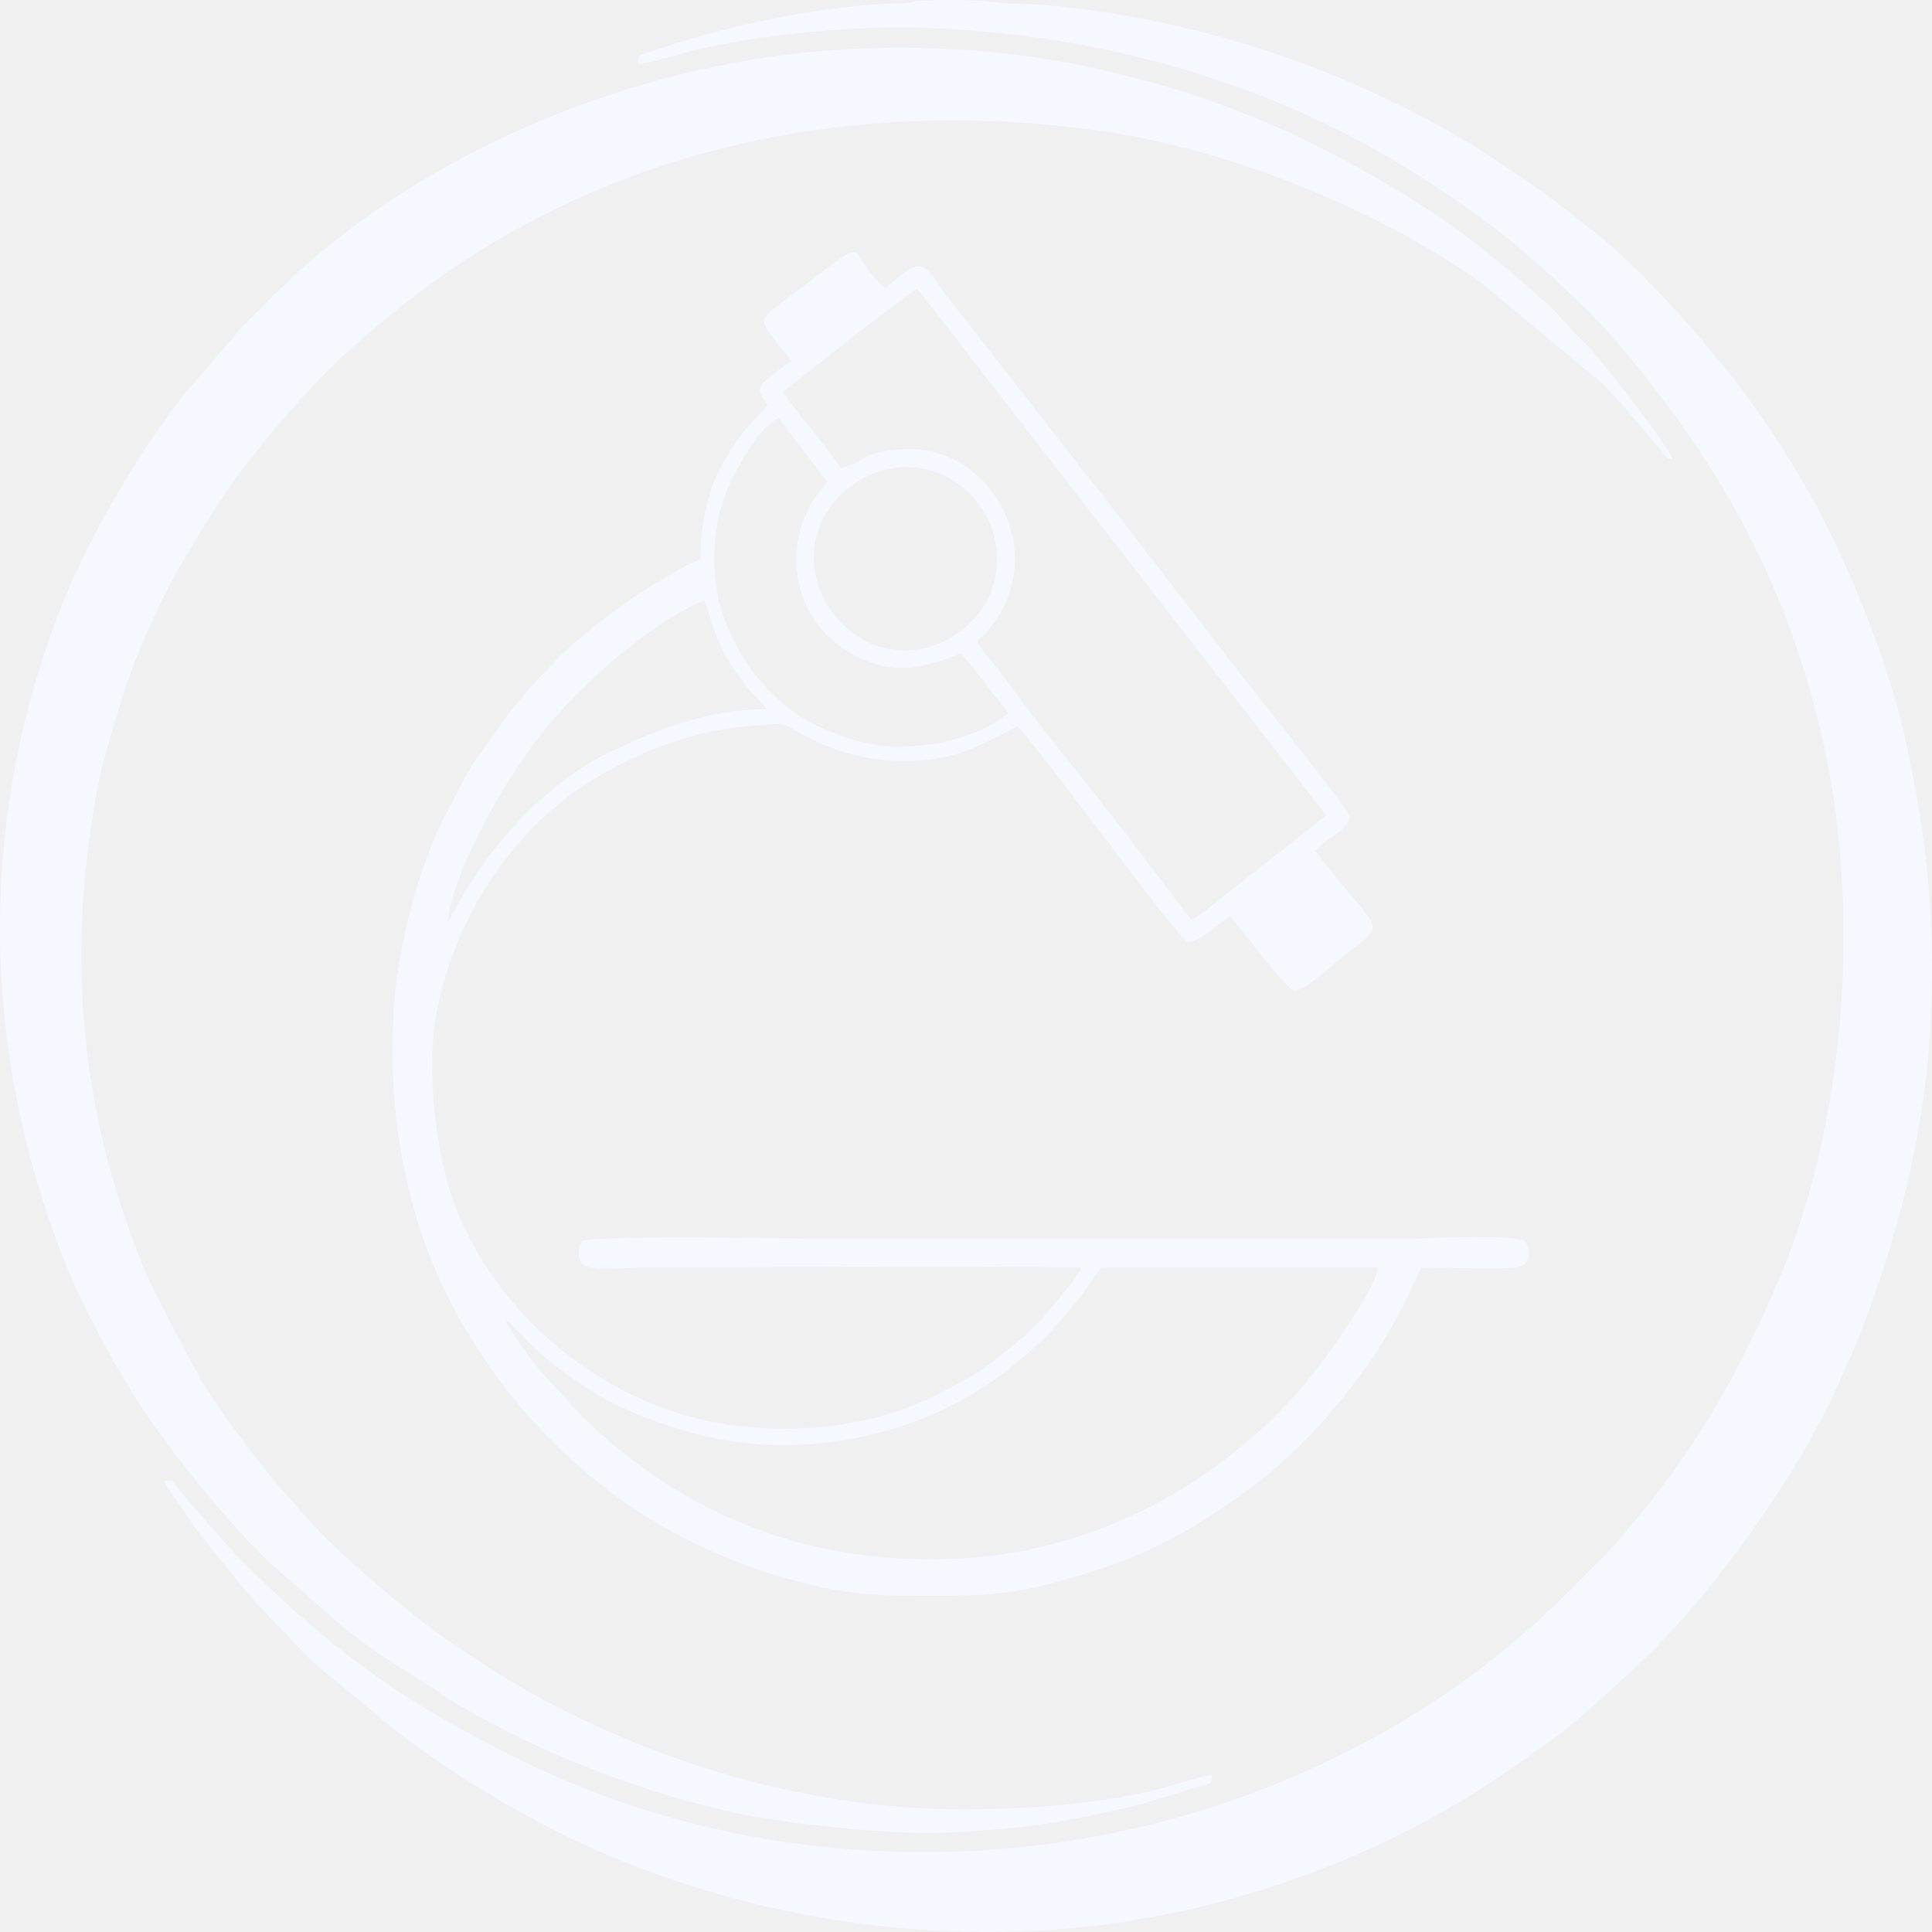
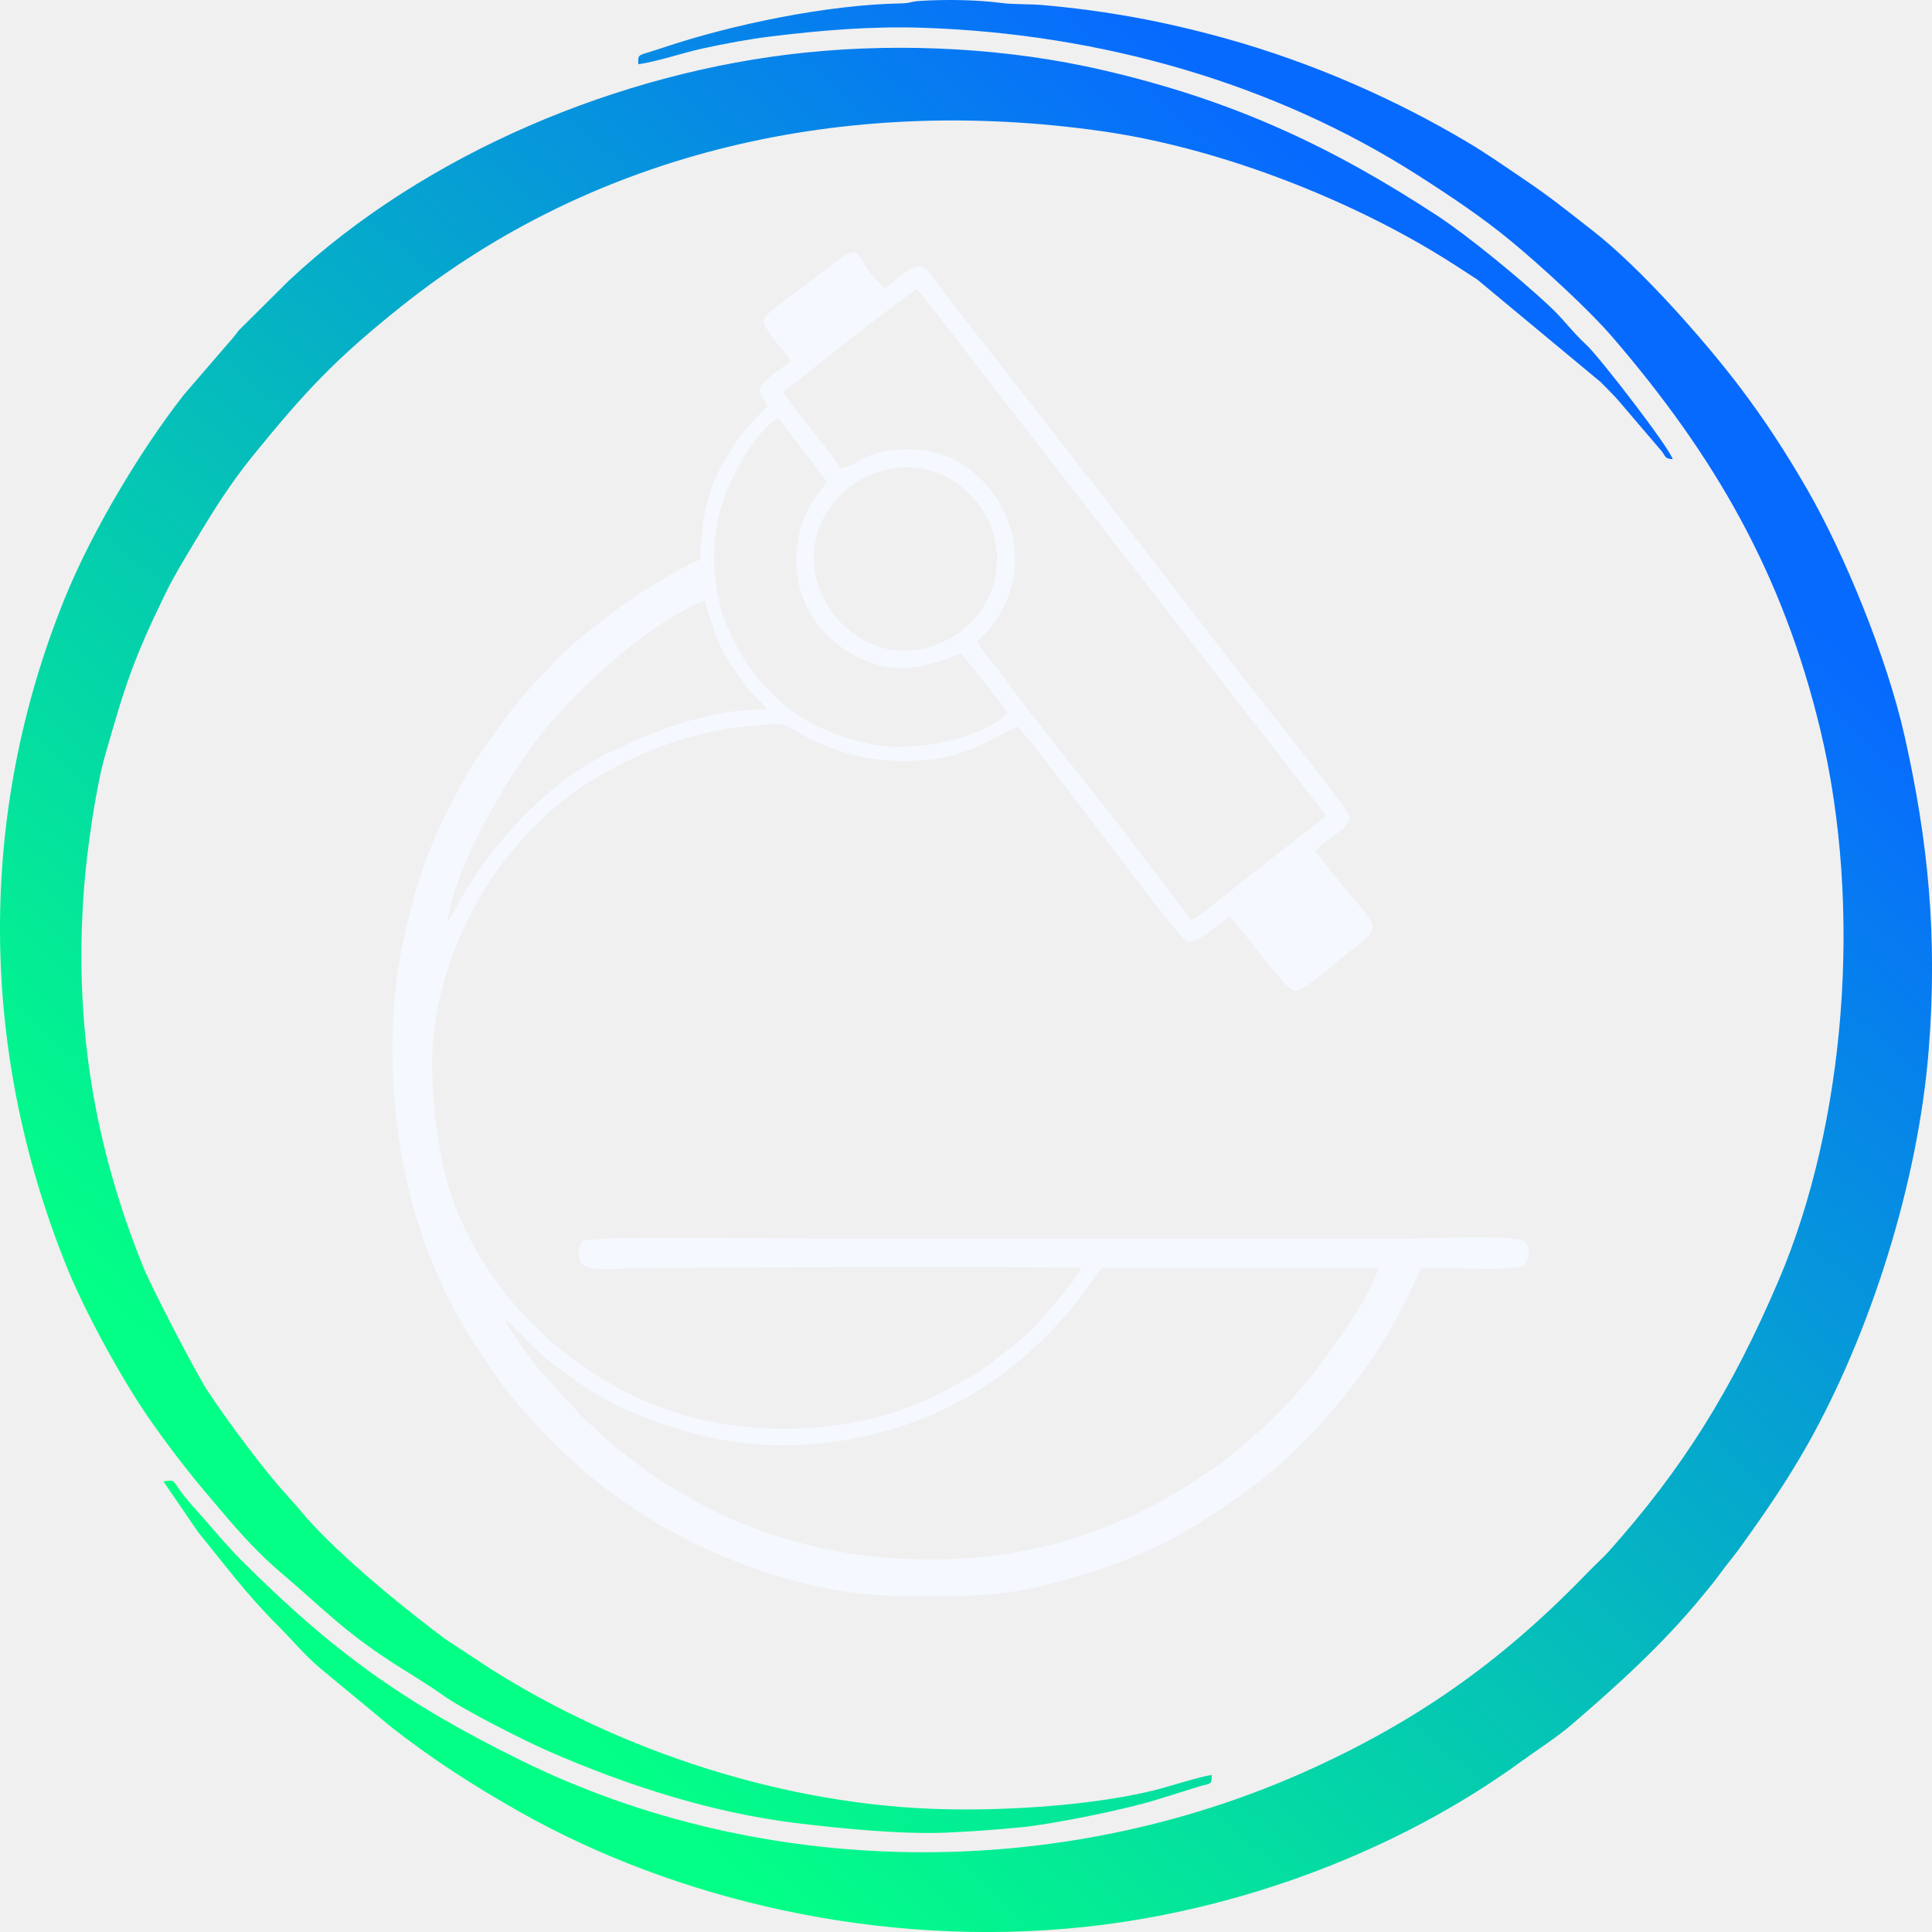
<svg xmlns="http://www.w3.org/2000/svg" width="125" height="125" fill="none">
-   <g clip-path="url(#clip0_778_13432)">
-     <path fill-rule="evenodd" clip-rule="evenodd" d="M54.996 21.937a175.86 175.86 0 012.2-1.691l2.115-1.575a117.02 117.02 0 013.342 4.274l23.154 29.813-6.53 5.134c-.879.675-1.354 1.175-2.197 1.63l-1.732-2.294a70.113 70.113 0 01-1.745-2.268c-2.67-3.591-6.301-7.858-8.708-11.235-.585-.82-1.113-1.267-1.677-2.215 5.207-4.832 1.302-12.451-4.277-12.451-3.198 0-2.972.923-4.566 1.225-.324-.715-3.29-4.129-3.701-4.936l4.322-3.414v.003zm3.037 26.375c-2.41 0-5.454-1.262-6.886-2.398-1.732-1.379-2.965-2.824-4.046-5.269-1.03-2.337-1.182-5.383-.404-7.98.545-1.812 2.306-4.95 3.677-5.626l3.145 4.131c-.531.728-.892.998-1.357 2.044-1.504 3.387-.314 7.132 2.739 8.958 2.603 1.559 4.643 1.162 7.281.098l1.581 1.934c.327.464.388.559.725.959.316.373.502.558.725 1.005l-.39.305c-1.905 1.302-4.513 1.842-6.793 1.842l.003-.003zM57.4 30.36c3.515-.8 6.43 1.828 6.98 4.578.703 3.525-1.642 6.278-4.514 6.982-3.552.87-6.419-1.81-7.056-4.51-.85-3.597 1.79-6.413 4.59-7.05zM28.947 59.65c.465-3.631 3.96-9.589 6.336-12.492 2.346-2.866 6.785-6.88 10.3-8.328.873 2.82 1.035 3.34 2.749 5.623.41.545.972.958 1.272 1.427-3.822.013-7.008 1.291-10.198 2.805-4.001 1.898-7.946 6.206-10.034 10.3l-.425.665zm3.698 25.618c.215.317.135.15.401.391.513.464 1.235 1.35 2.311 2.237 1.562 1.286 3.602 2.66 5.587 3.485 3.82 1.593 7.72 2.507 12.414 1.964 6.937-.8 12.274-4.078 16.346-9.178.608-.762.938-1.353 1.546-2.157h17.914c-.176 1.413-3.316 5.764-4.267 6.95-5.178 6.441-13.285 11.261-22.344 11.851-9.95.648-18.387-2.75-24.935-9.223l-2.731-2.97c-.441-.56-2.101-2.786-2.245-3.35h.003zm8.65-81.121c.005-.73-.125-.487 1.636-1.08C47.41 1.564 53.551.3 58.301.214c.611-.01.627-.121 1.161-.156 1.737-.114 3.732-.08 5.356.132.725.096 1.814.059 2.62.13 4.14.365 7.862 1.05 11.86 2.162 5.736 1.596 11.057 3.989 15.61 6.69 1.321.784 2.147 1.382 3.37 2.203 2.101 1.413 2.871 2.07 4.757 3.535 3.116 2.422 7.21 7.074 9.49 10.073 1.612 2.122 3.007 4.258 4.423 6.714 2.385 4.142 5.138 10.832 6.291 15.977 1.5 6.696 2.13 12.838 1.551 20.211-.67 8.535-3.73 18.275-7.848 25.584-1.381 2.451-2.885 4.605-4.412 6.722-.407.564-.805 1.014-1.182 1.538-.425.598-.824 1.061-1.26 1.593-2.507 3.049-5.44 5.714-8.432 8.279-.943.809-2.135 1.561-3.22 2.352-8.009 5.828-18.274 9.66-28.319 10.719-13.203 1.389-26.43-1.776-36.45-7.429-3.026-1.707-5.72-3.443-8.355-5.51l-4.61-3.814c-1.129-.971-1.766-1.799-2.77-2.797-1.969-1.956-3.414-3.92-5.125-6.013l-2.234-3.271c.871-.109.483-.109 1.392 1.006.486.595.728.833 1.204 1.384.823.947 1.588 1.858 2.457 2.726 5.855 5.851 10.464 9.196 18.136 12.965 15.475 7.603 34.597 7.95 50.855.622 7.505-3.385 12.932-7.429 18.2-12.899.439-.455.885-.837 1.291-1.294 4.737-5.317 7.917-10.35 10.972-17.518 4.312-10.107 5.457-24.067 2.71-35.558-2.45-10.245-6.918-17.84-13.419-25.415-1.596-1.86-4.667-4.655-6.582-6.243-1.852-1.532-3.845-2.869-6.073-4.295C82.428 5.38 71.223 2.175 59.72 1.792c-3.417-.114-6.644.172-9.84.56-1.446.175-2.994.47-4.42.779-1.273.275-2.997.87-4.169 1.019l.003-.003zM78.398 114.84c.003.624-.05.532-.699.704l-2.959.921c-2.011.614-6.578 1.548-8.66 1.752-1.528.148-3.255.28-4.811.347-2.984.124-6.823-.262-9.734-.614-5.579-.678-11.142-2.499-16.179-4.711-1.527-.672-5.49-2.681-6.763-3.607-.861-.625-2.208-1.424-3.148-2.033-3.295-2.128-4.564-3.562-7.181-5.777-1.464-1.239-2.604-2.493-3.895-4.01-1.828-2.143-2.914-3.48-4.558-5.803-1.86-2.629-4.312-7.125-5.492-10.047-5.738-14.214-5.738-29.44-.124-43.268 1.758-4.33 4.906-9.59 7.693-13.15l3-3.477c.19-.199.385-.474.578-.715l3.252-3.229C27.52 9.895 40.143 4.63 52.088 3.398c6.428-.664 13.224-.262 19.201 1.117 8.48 1.956 14.845 4.949 21.691 9.427 1.995 1.304 5.305 4.03 7.181 5.774 1.081 1.003 1.36 1.54 2.532 2.647.818.773 5.262 6.51 5.531 7.341-.513-.045-.423-.127-.707-.51l-2.805-3.285c-.351-.4-.792-.828-1.143-1.19l-7.999-6.643c-1.046-.678-1.798-1.183-2.933-1.86-6.08-3.63-14.085-6.7-21.316-7.729C54.581 6.1 38.491 9.83 25.984 19.801c-4.285 3.417-6.22 5.497-9.622 9.681-1.493 1.837-2.689 3.758-3.905 5.806-.606 1.02-1.156 1.89-1.73 3.06-2.088 4.269-2.651 6.034-3.937 10.557-.6 2.112-1.153 6.052-1.339 8.37-.704 8.872.627 16.793 3.81 24.68.523 1.296 3.416 6.883 4.157 8.01 1.305 1.983 3.674 5.169 5.202 6.839 1.06 1.156.964 1.194 2.276 2.52 2.192 2.215 5.282 4.753 7.917 6.722l2.893 1.902c8.384 5.317 19.1 8.901 29.568 9.107 4.128.082 9.417-.262 13.346-1.215.983-.238 3-.905 3.773-1h.005zM68.16 84.44c.491-.601 1.522-1.763 1.793-2.425-9.224-.137-19.167-.005-28.532-.005-1.001 0-3.193.32-3.793-.26-.253-.402-.26-1.047.04-1.45.658-.397 13.314-.166 15.176-.166h38.287c1.315 0 6.806-.286 7.529.169.398.532.284 1.244-.11 1.575-.692.38-5.336.076-6.593.15-1.259 2.713-2.263 4.698-3.993 7.008-2.82 3.774-5.222 6.074-9.085 8.662-3.459 2.316-6.05 3.399-10.324 4.605-3.862 1.091-6.136.937-10.13.937-3.405 0-6.46-.693-9.292-1.664-5.185-1.774-9.649-4.529-13.418-8.35-2.306-2.337-3.185-3.493-4.899-6.108-4.176-6.37-5.836-14.074-5.342-21.82.263-4.113 1.663-9.433 3.47-12.815.62-1.162 1.224-2.475 1.954-3.488 2.182-3.03 2.08-3.155 4.84-6.037a24.257 24.257 0 012.886-2.56c1.108-.822 1.926-1.526 3.174-2.267.935-.556 2.44-1.546 3.51-1.932.029-2.162.411-4.287 1.312-5.939 1.084-1.993 1.522-2.427 3.055-4.007-.324-.614-.948-.958-.018-1.754.29-.25 1.129-.895 1.503-1.096-.313-.64-.619-.805-1.044-1.413-1.108-1.588-1.16-1.162 2.075-3.629 4.519-3.44 2.354-1.99 5.066.268.441-.273.792-.654 1.235-.974 1.57-1.14 1.597.161 3.228 2.083l7.383 9.453c.332.429.574.76.892 1.183.356.468.633.746.933 1.138l9.08 11.766c.377.487 7.245 9.107 7.295 9.48.122.857-1.177 1.22-2.218 2.29 4.574 5.975 4.827 4.302 1.33 7.232-.451.379-2.133 1.877-2.648 1.808-.64-.085-3.459-4.055-4.184-4.806-.64.362-1.937 1.675-2.726 1.66-.664-.191-9.75-12.744-11.032-13.937-2.15 1.055-3.542 2.04-6.514 2.204-2.769.156-5.043-.474-7.17-1.57-1.767-.91-.986-.883-3.451-.687-3.658.288-6.929 1.508-9.952 3.263-5.539 3.215-9.553 9.366-10.581 15.847-.52 3.28.03 8.458 1.145 11.573 2.457 6.86 8.955 12.73 16.521 14.302 5.066 1.053 10.743.416 14.877-1.744 3.066-1.601 2.718-1.432 5.297-3.515.781-.63 1.528-1.466 2.165-2.239h-.002z" fill="#F5F8FF" />
-   </g>
+   <path fill-rule="evenodd" clip-rule="evenodd" d="M54.996 21.949a175.86 175.86 0 012.2-1.691l2.114-1.575a114.45 114.45 0 013.342 4.274L85.807 52.77l-6.53 5.134c-.879.675-1.355 1.175-2.197 1.63l-1.732-2.294a70.262 70.262 0 01-1.745-2.268c-2.67-3.592-6.302-7.858-8.708-11.235-.585-.82-1.113-1.267-1.677-2.215 5.207-4.832 1.302-12.452-4.277-12.452-3.198 0-2.973.924-4.567 1.226-.324-.715-3.288-4.129-3.7-4.936l4.322-3.414v.003zm3.037 26.375c-2.41 0-5.454-1.263-6.886-2.398-1.732-1.379-2.965-2.824-4.046-5.27-1.03-2.336-1.182-5.382-.404-7.978.545-1.813 2.306-4.952 3.677-5.627l3.145 4.131c-.531.728-.892.998-1.357 2.043-1.504 3.388-.314 7.133 2.739 8.959 2.603 1.559 4.643 1.162 7.281.098l1.58 1.934c.328.463.389.559.726.958.316.374.502.559.725 1.006l-.39.304c-1.905 1.302-4.514 1.842-6.793 1.842l.003-.002zM57.4 30.373c3.515-.8 6.43 1.828 6.98 4.578.703 3.525-1.642 6.277-4.514 6.981-3.552.871-6.419-1.81-7.056-4.51-.85-3.596 1.79-6.412 4.59-7.05zM28.946 59.66c.465-3.63 3.96-9.588 6.336-12.491 2.346-2.866 6.785-6.881 10.3-8.329.873 2.822 1.035 3.34 2.749 5.624.409.545.972.958 1.272 1.427-3.822.013-7.008 1.291-10.198 2.805-4.001 1.897-7.946 6.206-10.034 10.3l-.425.664zm3.698 25.619c.215.317.135.15.4.391.514.463 1.236 1.35 2.312 2.237 1.562 1.286 3.602 2.66 5.587 3.485 3.82 1.593 7.72 2.506 12.414 1.964 6.936-.8 12.273-4.079 16.346-9.178.608-.763.938-1.353 1.546-2.157h17.913c-.175 1.413-3.315 5.764-4.266 6.95-5.178 6.441-13.286 11.26-22.345 11.851-9.948.648-18.386-2.75-24.934-9.223l-2.731-2.97c-.441-.56-2.102-2.787-2.245-3.35h.003zm35.515-.829c.492-.6 1.523-1.762 1.794-2.424-9.224-.138-19.168-.005-28.532-.005-1.002 0-3.193.32-3.794-.26-.252-.402-.26-1.048.04-1.45.66-.397 13.315-.167 15.177-.167h38.287c1.315 0 6.806-.285 7.529.17.398.532.284 1.244-.11 1.575-.693.38-5.336.076-6.593.15-1.259 2.713-2.263 4.698-3.993 7.008-2.821 3.774-5.222 6.074-9.085 8.662-3.459 2.316-6.05 3.398-10.324 4.605-3.862 1.091-6.136.937-10.13.937-3.405 0-6.46-.693-9.292-1.665-5.186-1.773-9.649-4.528-13.418-8.35-2.306-2.336-3.186-3.493-4.899-6.107-4.176-6.37-5.836-14.075-5.342-21.82.263-4.114 1.663-9.433 3.47-12.815.62-1.162 1.224-2.475 1.954-3.488 2.181-3.03 2.08-3.155 4.84-6.037a24.169 24.169 0 012.886-2.56c1.107-.822 1.926-1.526 3.174-2.267.935-.556 2.439-1.546 3.51-1.932.029-2.163.411-4.288 1.312-5.94 1.084-1.992 1.522-2.426 3.055-4.006-.324-.614-.948-.958-.018-1.755.289-.248 1.129-.894 1.503-1.095-.313-.64-.619-.805-1.044-1.413-1.108-1.588-1.16-1.162 2.075-3.629 4.519-3.44 2.354-1.99 5.066.267.44-.272.792-.653 1.235-.973 1.57-1.141 1.597.161 3.228 2.082l7.383 9.454c.332.428.573.76.892 1.183.356.468.632.746.933 1.138l9.08 11.766c.377.487 7.244 9.107 7.295 9.48.122.857-1.177 1.22-2.218 2.29 4.574 5.975 4.827 4.302 1.33 7.232-.451.378-2.133 1.876-2.648 1.808-.64-.085-3.459-4.055-4.184-4.806-.64.362-1.937 1.675-2.726 1.659-.664-.19-9.75-12.743-11.033-13.937-2.149 1.056-3.54 2.04-6.514 2.205-2.768.156-5.042-.474-7.17-1.57-1.766-.91-.985-.883-3.45-.688-3.659.289-6.929 1.509-9.952 3.264-5.54 3.215-9.553 9.366-10.581 15.847-.52 3.279.029 8.458 1.145 11.573 2.457 6.86 8.955 12.73 16.521 14.302 5.066 1.053 10.743.415 14.877-1.744 3.066-1.601 2.717-1.432 5.297-3.515.781-.63 1.528-1.466 2.165-2.239h-.003z" fill="#F5F8FF" />
+   <path fill-rule="evenodd" clip-rule="evenodd" d="M41.294 4.153c.005-.73-.125-.487 1.636-1.08C47.41 1.57 53.551.305 58.301.22c.611-.01.627-.122 1.161-.156 1.737-.114 3.732-.08 5.356.132.725.096 1.814.059 2.62.13 4.14.365 7.862 1.05 11.86 2.162 5.736 1.596 11.057 3.988 15.61 6.69 1.321.784 2.147 1.382 3.37 2.202 2.101 1.414 2.871 2.07 4.757 3.536 3.116 2.422 7.21 7.074 9.49 10.073 1.612 2.122 3.007 4.258 4.423 6.714 2.385 4.142 5.138 10.832 6.291 15.977 1.5 6.696 2.13 12.838 1.551 20.211-.67 8.535-3.73 18.274-7.848 25.584-1.381 2.45-2.885 4.605-4.412 6.722-.407.564-.805 1.014-1.182 1.538-.425.598-.824 1.061-1.26 1.593-2.507 3.049-5.44 5.714-8.432 8.278-.943.81-2.135 1.562-3.22 2.353-8.009 5.828-18.274 9.66-28.318 10.719-13.204 1.389-26.43-1.776-36.451-7.429-3.026-1.707-5.72-3.443-8.355-5.51l-4.61-3.814c-1.129-.971-1.766-1.799-2.77-2.797-1.969-1.956-3.414-3.92-5.125-6.013l-2.234-3.271c.871-.109.483-.109 1.392 1.006.486.595.728.833 1.204 1.384.823.947 1.588 1.857 2.457 2.726 5.855 5.851 10.464 9.196 18.136 12.965 15.475 7.603 34.597 7.95 50.855.622 7.505-3.385 12.932-7.429 18.2-12.899.439-.456.885-.837 1.291-1.295 4.737-5.316 7.917-10.35 10.972-17.517 4.312-10.107 5.457-24.067 2.71-35.558-2.45-10.245-6.918-17.84-13.419-25.415-1.596-1.86-4.667-4.655-6.582-6.243-1.852-1.532-3.845-2.869-6.073-4.295C82.428 5.386 71.223 2.18 59.72 1.797c-3.417-.113-6.644.172-9.84.561-1.445.175-2.994.469-4.42.779-1.273.275-2.997.87-4.169 1.018l.003-.002zm37.104 110.693c.003.624-.05.532-.699.704l-2.959.921c-2.011.614-6.578 1.548-8.66 1.752-1.528.148-3.255.28-4.811.346-2.984.125-6.823-.262-9.734-.614-5.579-.677-11.142-2.498-16.179-4.71-1.527-.673-5.49-2.681-6.763-3.608-.861-.624-2.208-1.423-3.148-2.032-3.295-2.128-4.564-3.562-7.181-5.777-1.464-1.239-2.604-2.493-3.895-4.01-1.828-2.144-2.914-3.48-4.558-5.804-1.86-2.628-4.312-7.124-5.492-10.046-5.738-14.214-5.738-29.44-.124-43.268 1.758-4.33 4.906-9.59 7.693-13.15l3-3.478c.19-.198.385-.473.578-.714l3.252-3.229C27.52 9.901 40.143 4.634 52.088 3.404c6.428-.664 13.224-.262 19.201 1.117 8.48 1.955 14.845 4.949 21.691 9.427 1.995 1.304 5.305 4.03 7.181 5.774 1.081 1.003 1.36 1.54 2.532 2.647.818.773 5.262 6.51 5.531 7.341-.513-.045-.423-.127-.707-.51l-2.805-3.285c-.351-.4-.792-.828-1.143-1.19L95.57 18.08c-1.046-.677-1.798-1.183-2.933-1.86-6.08-3.628-14.085-6.698-21.316-7.728-16.74-2.387-32.83 1.342-45.337 11.314-4.285 3.417-6.22 5.497-9.622 9.68-1.493 1.838-2.689 3.759-3.905 5.807-.606 1.02-1.156 1.89-1.73 3.06-2.087 4.27-2.651 6.035-3.937 10.557-.6 2.111-1.153 6.052-1.339 8.37-.704 8.872.627 16.793 3.81 24.68.523 1.296 3.416 6.883 4.157 8.01 1.305 1.983 3.674 5.169 5.202 6.839 1.06 1.156.964 1.193 2.276 2.52 2.192 2.214 5.282 4.752 7.917 6.721l2.893 1.903c8.384 5.317 19.1 8.9 29.568 9.107 4.128.082 9.417-.262 13.347-1.215.982-.238 2.999-.905 3.772-1h.005z" fill="url(#paint0_linear_1009_20223)" />
  <defs>
-     <clipPath id="clip0_778_13432">
-       <path fill="#fff" d="M0 0h125v125H0z" />
-     </clipPath>
+     <linearGradient id="paint0_linear_1009_20223" x1="51.895" y1="125.003" x2="123.702" y2="45.964" gradientUnits="userSpaceOnUse">
+       <stop stop-color="#03FF86" />
+       <stop offset="1" stop-color="#076AFF" />
+     </linearGradient>
  </defs>
</svg>
